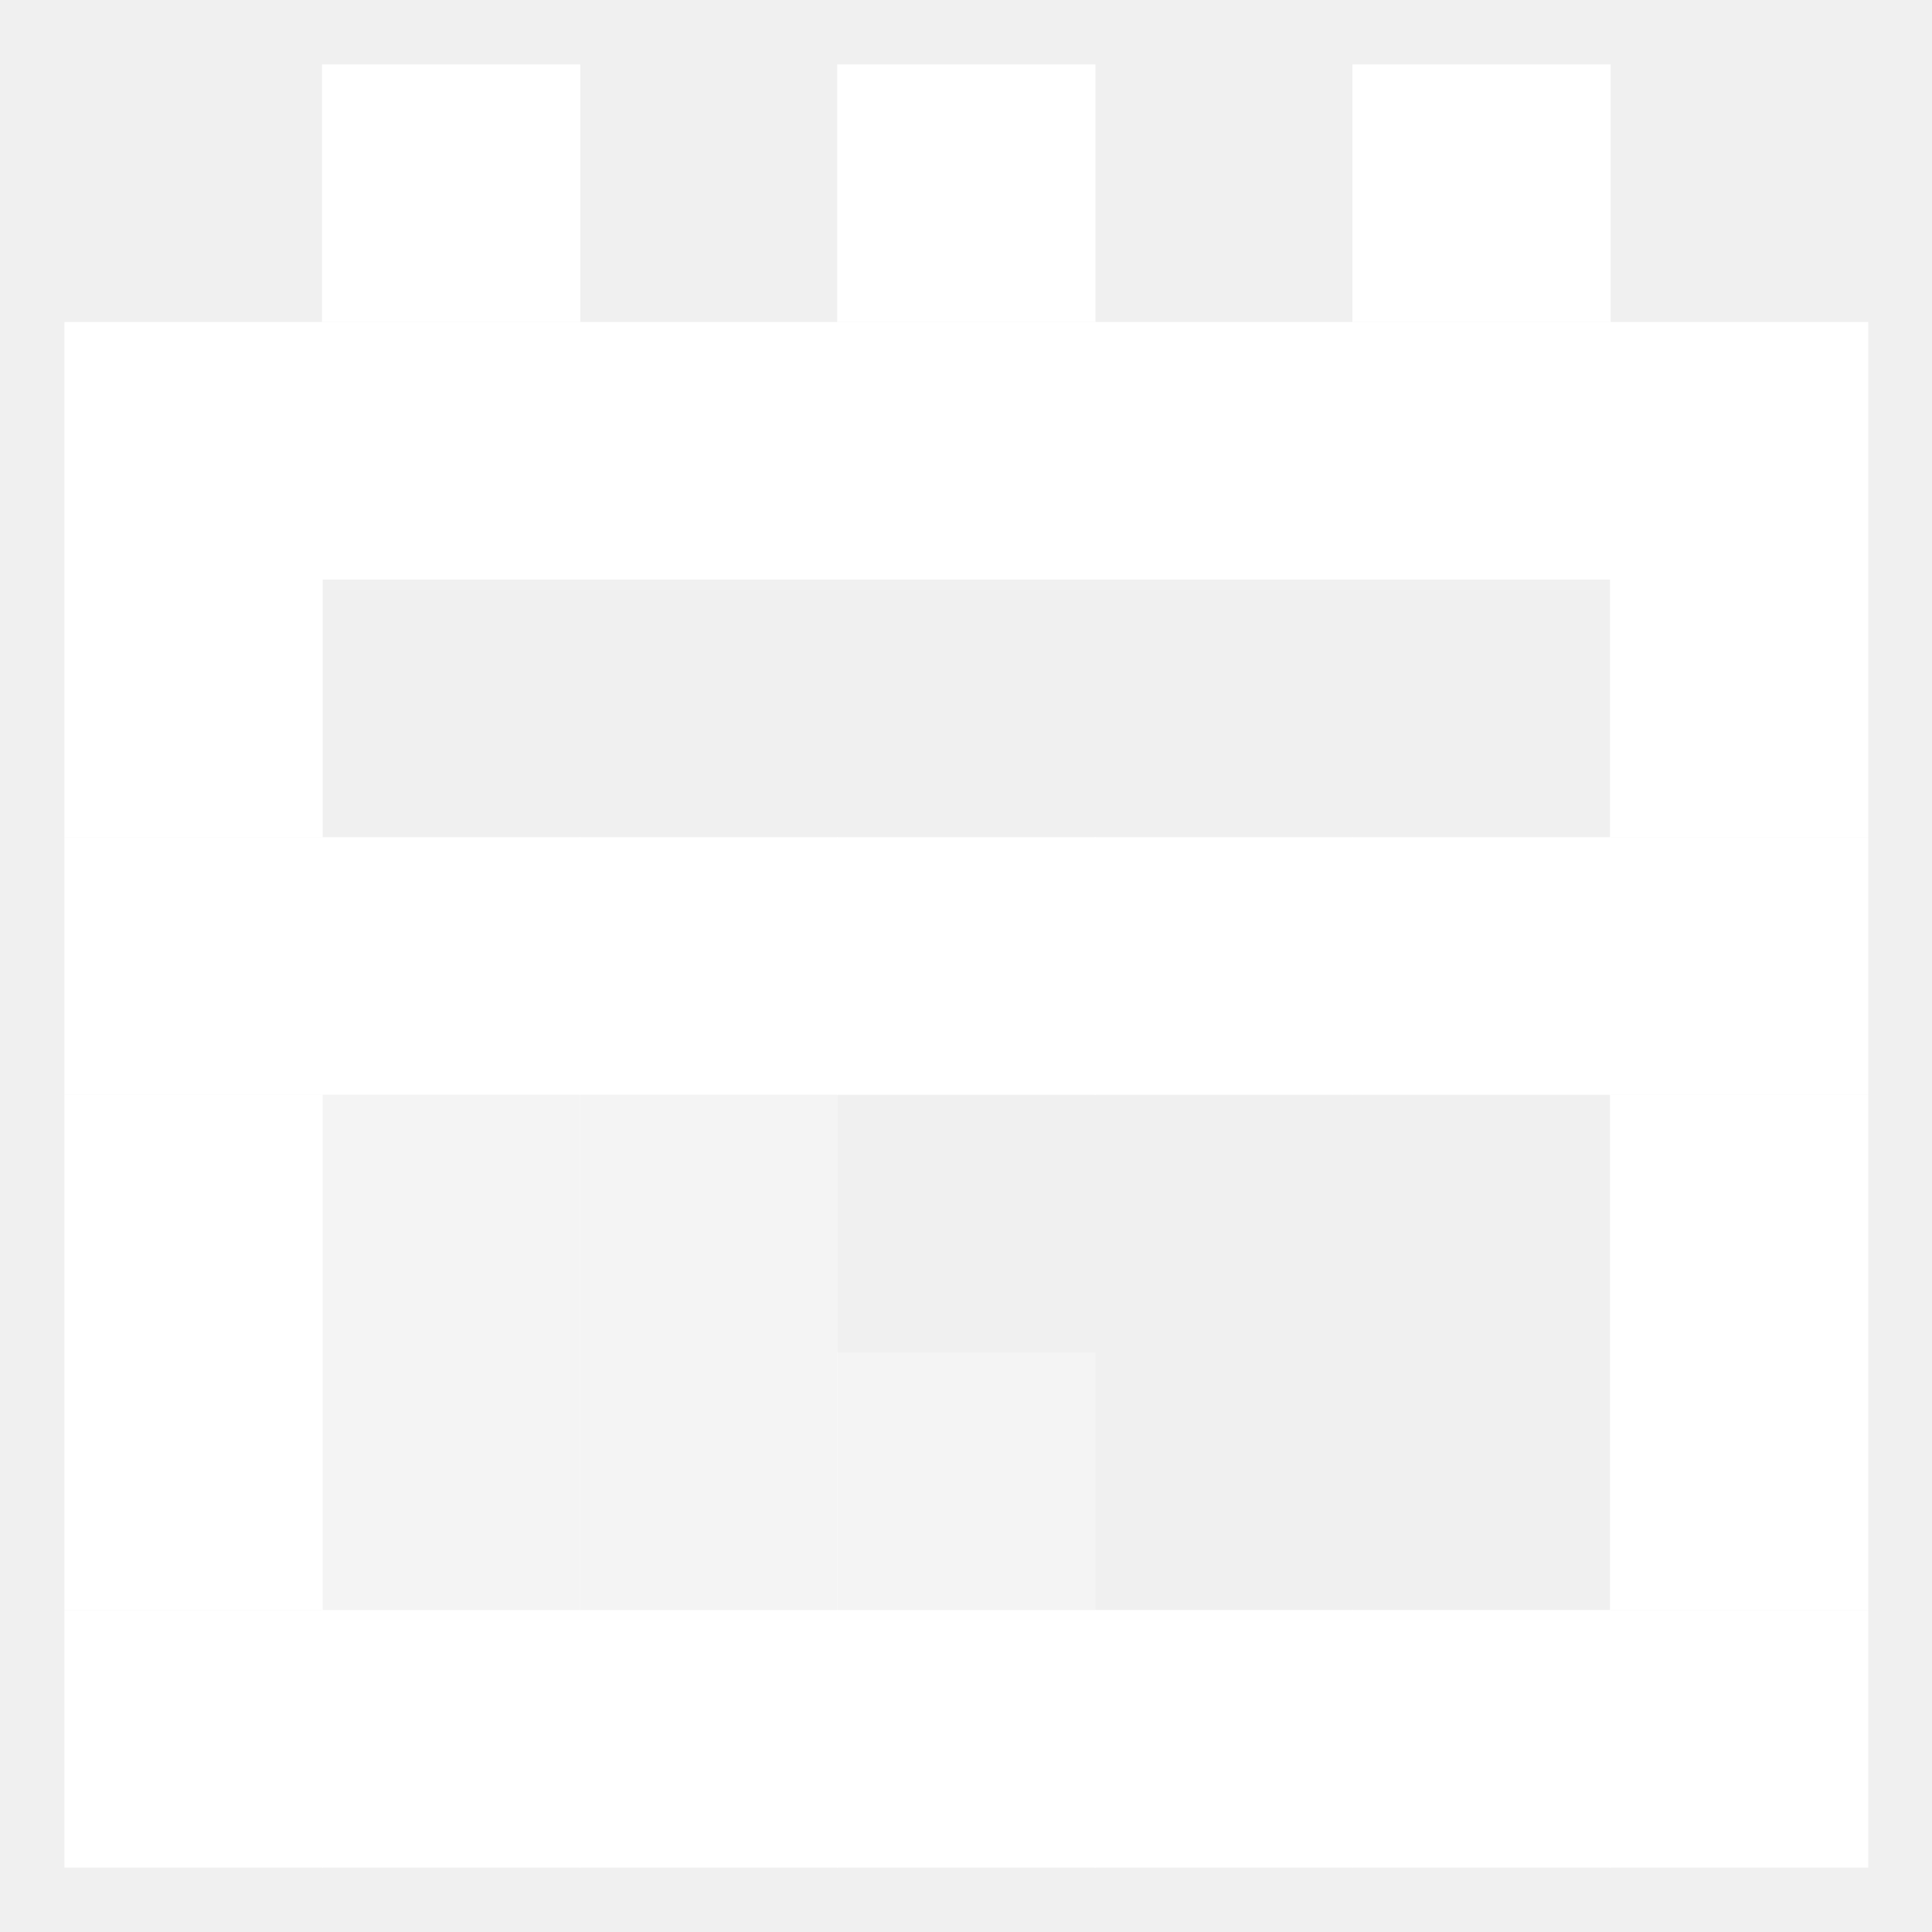
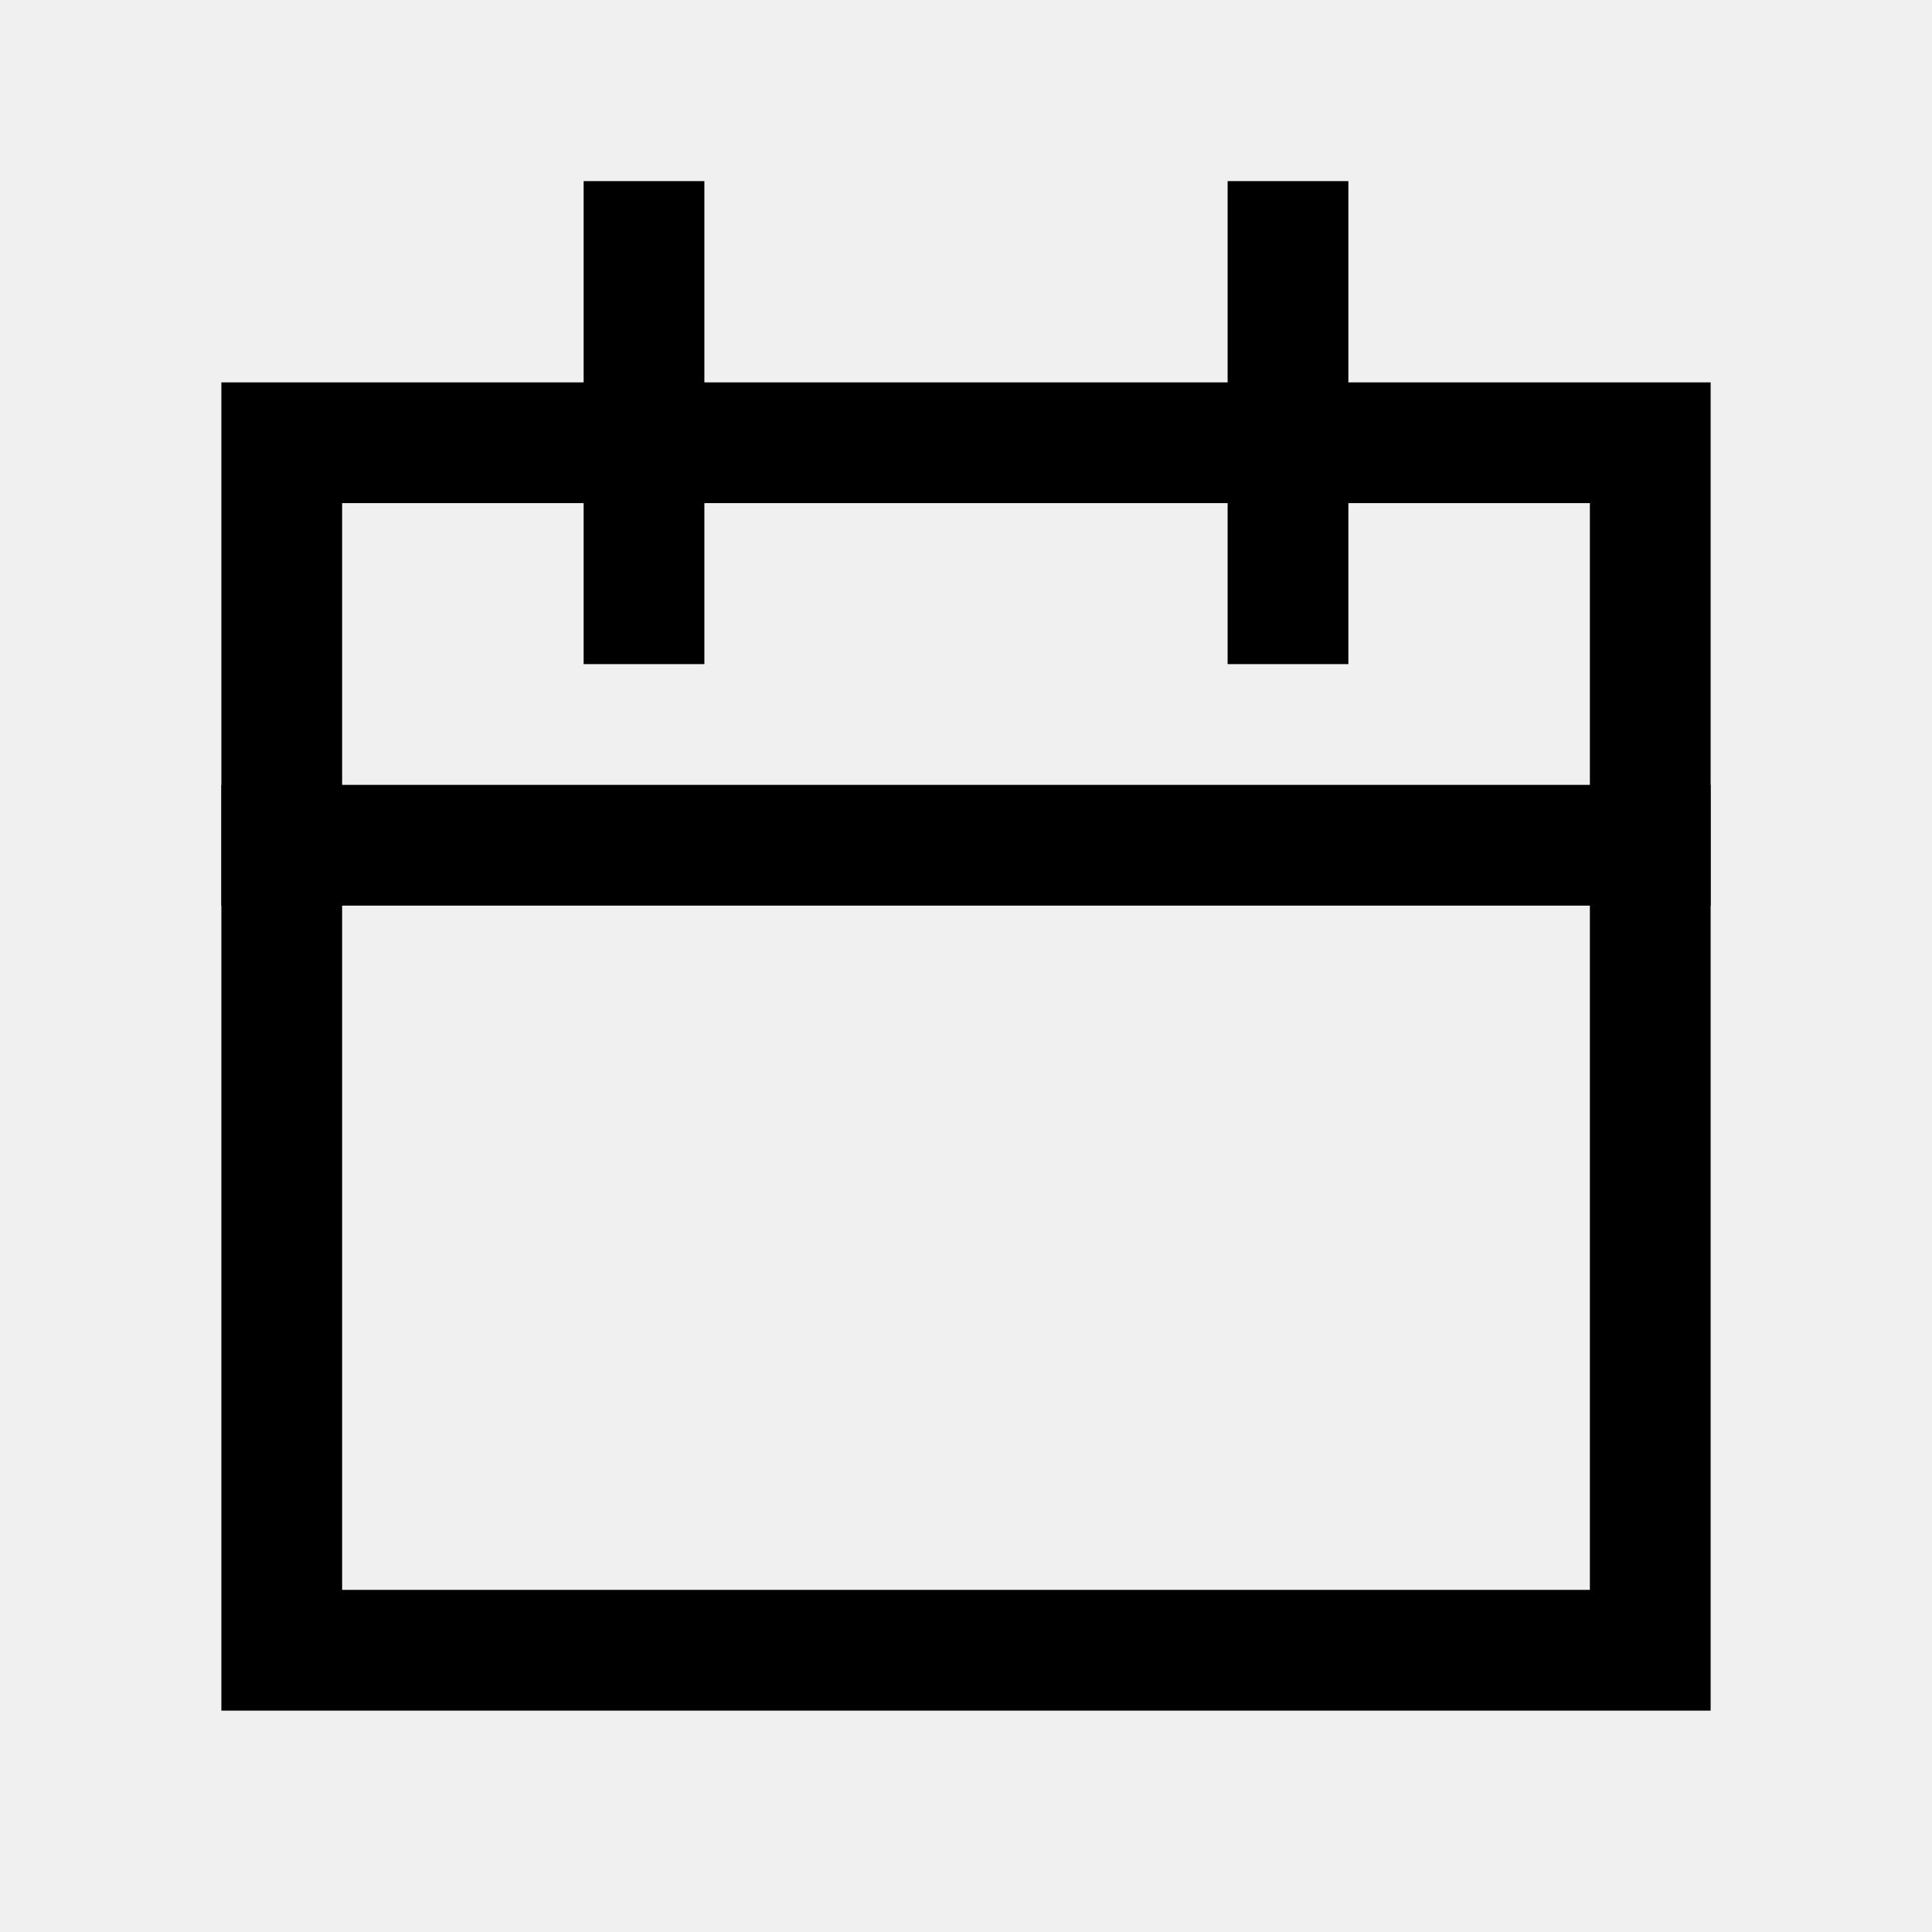
- <svg xmlns="http://www.w3.org/2000/svg" width="30" height="30" viewBox="0 0 30 30">
-   <g fill="none" class="nc-icon-wrapper" stroke-linejoin="miter" stroke-linecap="square">
-     <path d="M3 7H3.01" stroke="#FFFFFF" stroke-width="4" stroke-linecap="square" />
-     <path d="M3 11H3.01" stroke="#FFFFFF" stroke-width="4" stroke-linecap="square" />
-     <path d="M3 15H3.01" stroke="#FFFFFF" stroke-width="4" stroke-linecap="square" />
-     <path d="M3 19H3.01" stroke="#FFFFFF" stroke-width="4" stroke-linecap="square" />
-     <path d="M3 23H3.01" stroke="#FFFFFF" stroke-width="4" stroke-linecap="square" />
-     <path d="M3 27H3.01" stroke="#FFFFFF" stroke-width="4" stroke-linecap="square" />
-     <path d="M7 7H7.01" stroke="#FFFFFF" stroke-width="4" stroke-linecap="square" />
-     <path d="M7 11H7.01" stroke="#FFFFFF00" stroke-width="4" stroke-linecap="square" />
-     <path d="M7 15H7.01" stroke="#FFFFFF" stroke-width="4" stroke-linecap="square" />
-     <path d="M7 19H7.01" stroke="#FFFFFF40" stroke-width="4" stroke-linecap="square" />
-     <path d="M7 23H7.01" stroke="#FFFFFF40" stroke-width="4" stroke-linecap="square" />
-     <path d="M7 27H7.01" stroke="#FFFFFF" stroke-width="4" stroke-linecap="square" />
-     <path d="M11 7H11.01" stroke="#FFFFFF" stroke-width="4" stroke-linecap="square" />
-     <path d="M11 11H11.01" stroke="#FFFFFF00" stroke-width="4" stroke-linecap="square" />
-     <path d="M11 15H11.01" stroke="#FFFFFF" stroke-width="4" stroke-linecap="square" />
-     <path d="M11 19H11.01" stroke="#FFFFFF40" stroke-width="4" stroke-linecap="square" />
-     <path d="M11 23H11.01" stroke="#FFFFFF40" stroke-width="4" stroke-linecap="square" />
-     <path d="M11 27H11.01" stroke="#FFFFFF" stroke-width="4" stroke-linecap="square" />
-     <path d="M15 7H15.01" stroke="#FFFFFF" stroke-width="4" stroke-linecap="square" />
-     <path d="M15 11H15.01" stroke="#FFFFFF00" stroke-width="4" stroke-linecap="square" />
-     <path d="M15 19H15.01" stroke="#FFFFFF00" stroke-width="4" stroke-linecap="square" />
-     <path d="M15 15H15.01" stroke="#FFFFFF" stroke-width="4" stroke-linecap="square" />
-     <path d="M15 23H15.01" stroke="#FFFFFF40" stroke-width="4" stroke-linecap="square" />
-     <path d="M15 27H15.01" stroke="#FFFFFF" stroke-width="4" stroke-linecap="square" />
-     <path d="M19 7H19.01" stroke="#FFFFFF" stroke-width="4" stroke-linecap="square" />
-     <path d="M19 11H19.01" stroke="#FFFFFF00" stroke-width="4" stroke-linecap="square" />
-     <path d="M19 15H19.01" stroke="#FFFFFF" stroke-width="4" stroke-linecap="square" />
-     <path d="M19 19H19.01" stroke="#FFFFFF00" stroke-width="4" stroke-linecap="square" />
-     <path d="M19 23H19.01" stroke="#FFFFFF00" stroke-width="4" stroke-linecap="square" />
-     <path d="M19 27H19.01" stroke="#FFFFFF" stroke-width="4" stroke-linecap="square" />
-     <path d="M23 7H23.01" stroke="#FFFFFF" stroke-width="4" stroke-linecap="square" />
-     <path d="M23 11H23.01" stroke="#FFFFFF00" stroke-width="4" stroke-linecap="square" />
-     <path d="M7 3H7.01" stroke="#FFFFFF" stroke-width="4" stroke-linecap="square" />
-     <path d="M3 3H3.01" stroke="#FFFFFF00" stroke-width="4" stroke-linecap="square" />
-     <path d="M11 3H11.01" stroke="#FFFFFF00" stroke-width="4" stroke-linecap="square" />
-     <path d="M15 3H15.01" stroke="#FFFFFF" stroke-width="4" stroke-linecap="square" />
-     <path d="M19 3H19.01" stroke="#FFFFFF00" stroke-width="4" stroke-linecap="square" />
-     <path d="M23 3H23.01" stroke="#FFFFFF" stroke-width="4" stroke-linecap="square" />
-     <path d="M27 3H27.01" stroke="#FFFFFF00" stroke-width="4" stroke-linecap="square" />
-     <path d="M23 15H23.01" stroke="#FFFFFF" stroke-width="4" stroke-linecap="square" />
-     <path d="M23 19H23.01" stroke="#FFFFFF00" stroke-width="4" stroke-linecap="square" />
-     <path d="M23 23H23.01" stroke="#FFFFFF00" stroke-width="4" stroke-linecap="square" />
-     <path d="M27 27H27.01" stroke="#FFFFFF" stroke-width="4" stroke-linecap="square" />
-     <path d="M23 27H23.01" stroke="#FFFFFF" stroke-width="4" stroke-linecap="square" />
-     <path d="M27 7H27.01" stroke="#FFFFFF" stroke-width="4" stroke-linecap="square" />
-     <path d="M27 11H27.01" stroke="#FFFFFF" stroke-width="4" stroke-linecap="square" />
-     <path d="M27 15H27.01" stroke="#FFFFFF" stroke-width="4" stroke-linecap="square" />
-     <path d="M27 19H27.01" stroke="#FFFFFF" stroke-width="4" stroke-linecap="square" />
-     <path d="M27 23H27.01" stroke="#FFFFFF" stroke-width="4" stroke-linecap="square" />
+ <svg xmlns="http://www.w3.org/2000/svg" viewBox="0 0 24 24" width="24" height="24">
+   <g fill="none" stroke="currentColor" stroke-width="1.5" stroke-linecap="square" stroke-linejoin="miter">
+     <rect x="3.5" y="5.5" width="17" height="15" />
+     <line x1="3.5" y1="10.5" x2="20.5" y2="10.5" />
+     <line x1="8" y1="3" x2="8" y2="7.5" />
+     <line x1="16" y1="3" x2="16" y2="7.5" />
  </g>
</svg>
